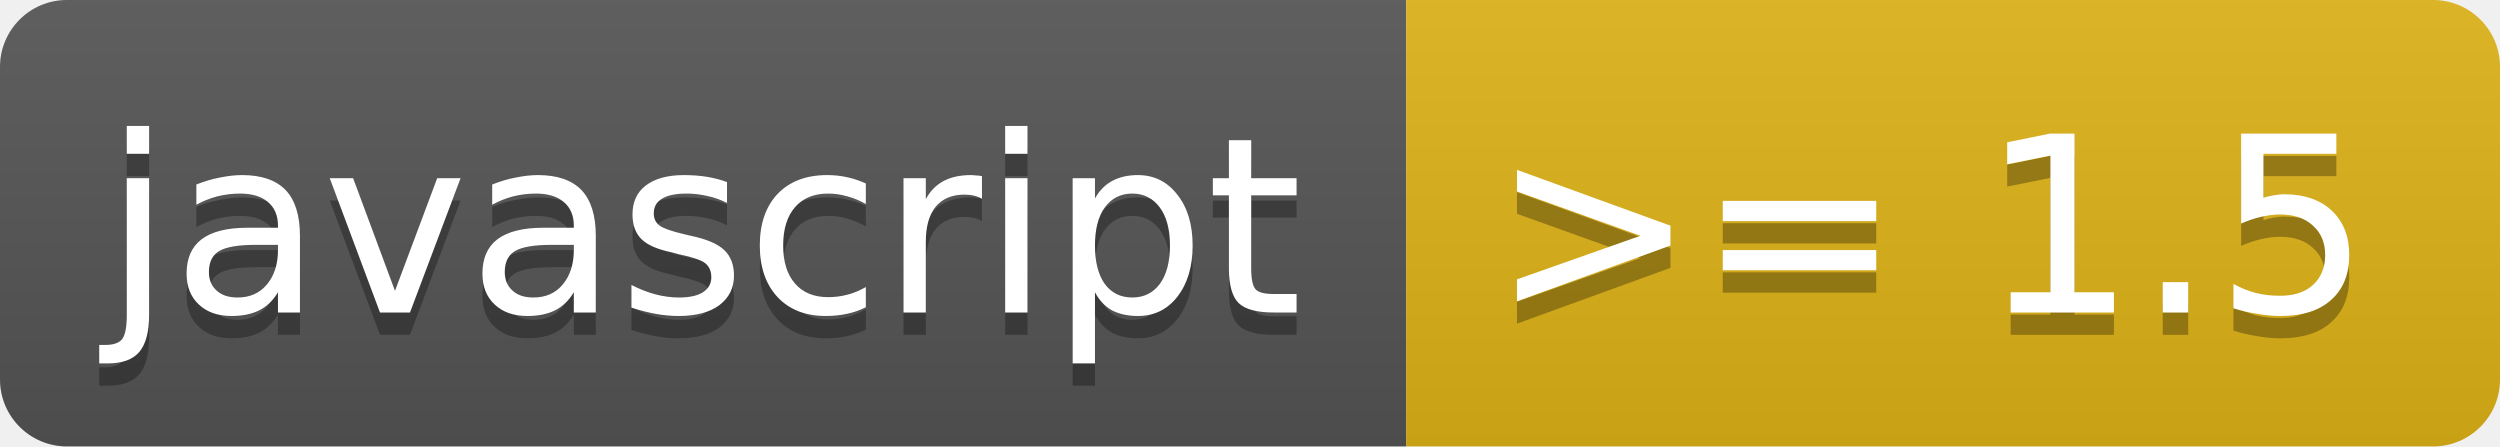
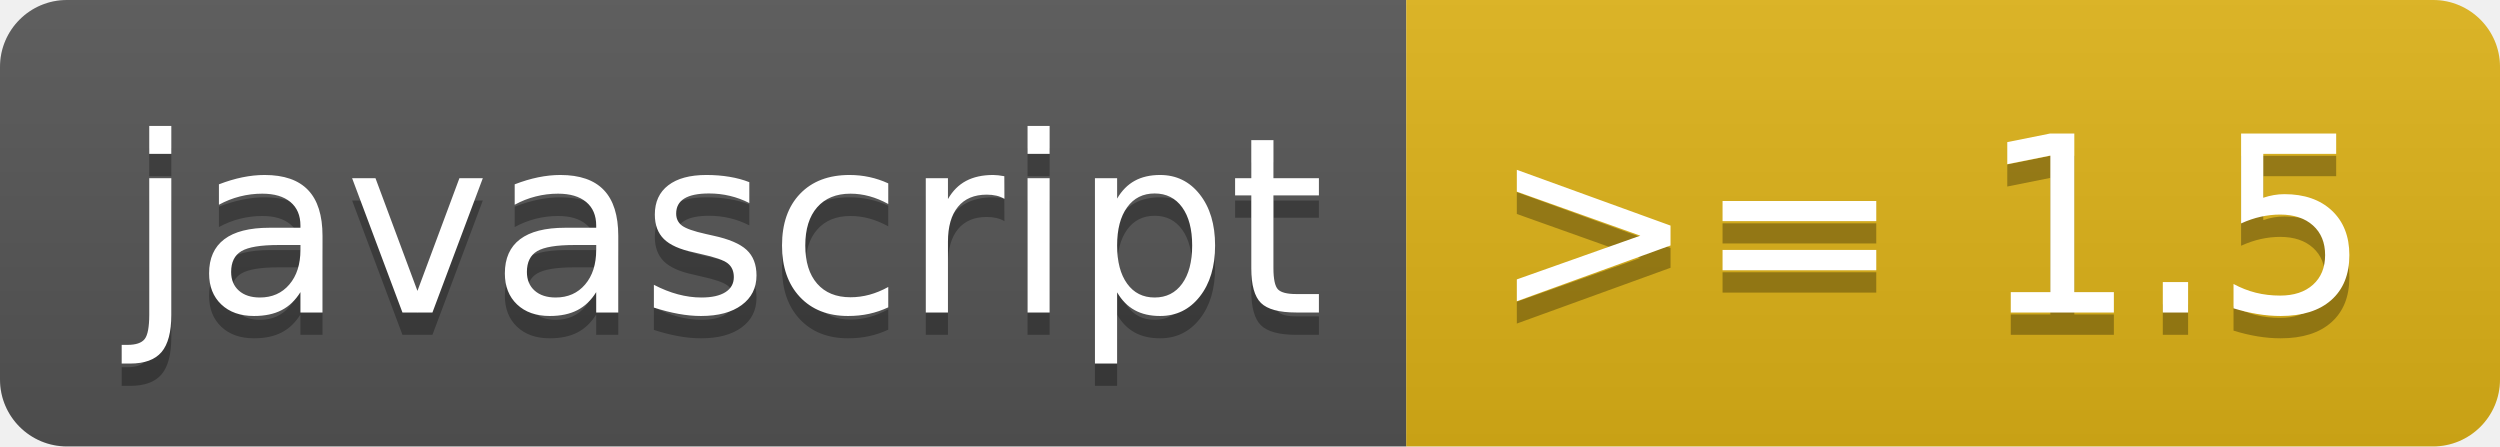
<svg xmlns="http://www.w3.org/2000/svg" width="112" height="20">
  <linearGradient id="b" x2="0" y2="100%">
    <stop offset="0" stop-color="#bbb" stop-opacity=".1" />
    <stop offset="1" stop-opacity=".1" />
  </linearGradient>
  <clipPath id="a">
    <rect width="112" height="20" rx="3" fill="#fff" />
  </clipPath>
  <g clip-path="url(#a)">
    <path fill="#555" d="M0 0h63v20H0z" />
    <path fill="#dfb317" d="M63 0h49v20H63z" />
    <path fill="url(#b)" d="M0 0h112v20H0z" />
  </g>
-   <g fill="#fff" text-anchor="middle" font-family="DejaVu Sans,Verdana,Geneva,sans-serif" font-size="11">
-     <text x="31.5" y="15" fill="#010101" fill-opacity=".3">javascript</text>
-     <text x="31.5" y="14">javascript</text>
-     <text x="86.5" y="15" fill="#010101" fill-opacity=".3">&gt;= 1.5</text>
-     <text x="86.5" y="14">&gt;= 1.5</text>
+   <g fill="#fff" text-anchor="middle" font-family="DejaVu Sans,Verdana,Geneva,sans-serif" font-size="110">
+     <text x="325" y="150" fill="#010101" fill-opacity=".3" transform="scale(.1)" textLength="530">javascript</text>
+     <text x="325" y="140" transform="scale(.1)" textLength="530">javascript</text>
+     <text x="865" y="150" fill="#010101" fill-opacity=".3" transform="scale(.1)" textLength="390">&gt;= 1.5</text>
+     <text x="865" y="140" transform="scale(.1)" textLength="390">&gt;= 1.5</text>
  </g>
</svg>
